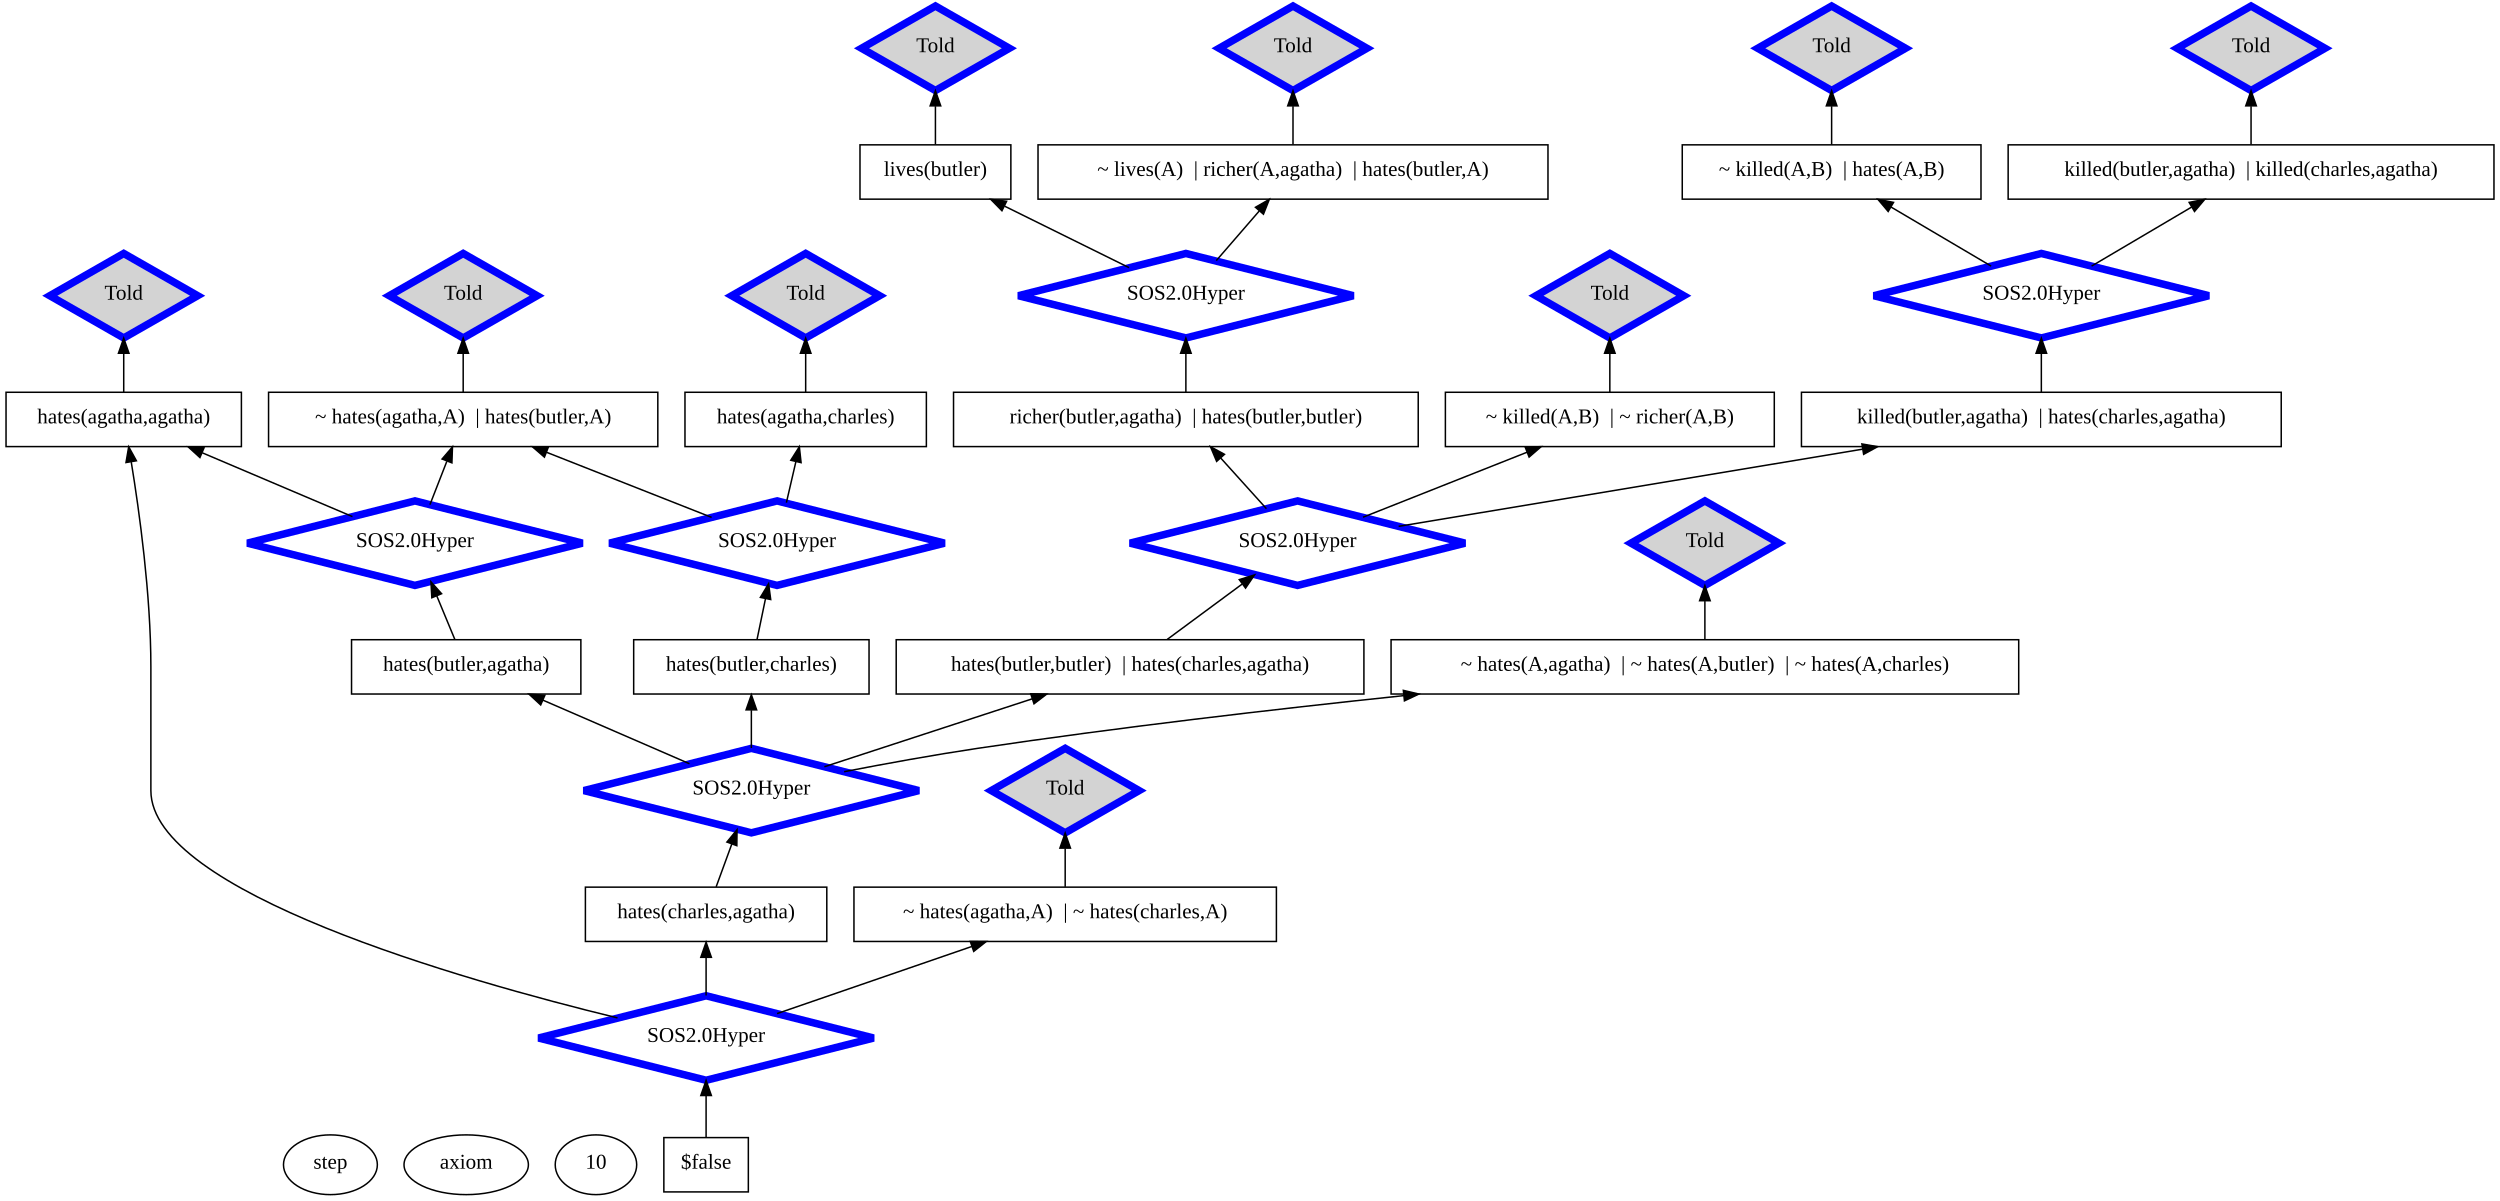
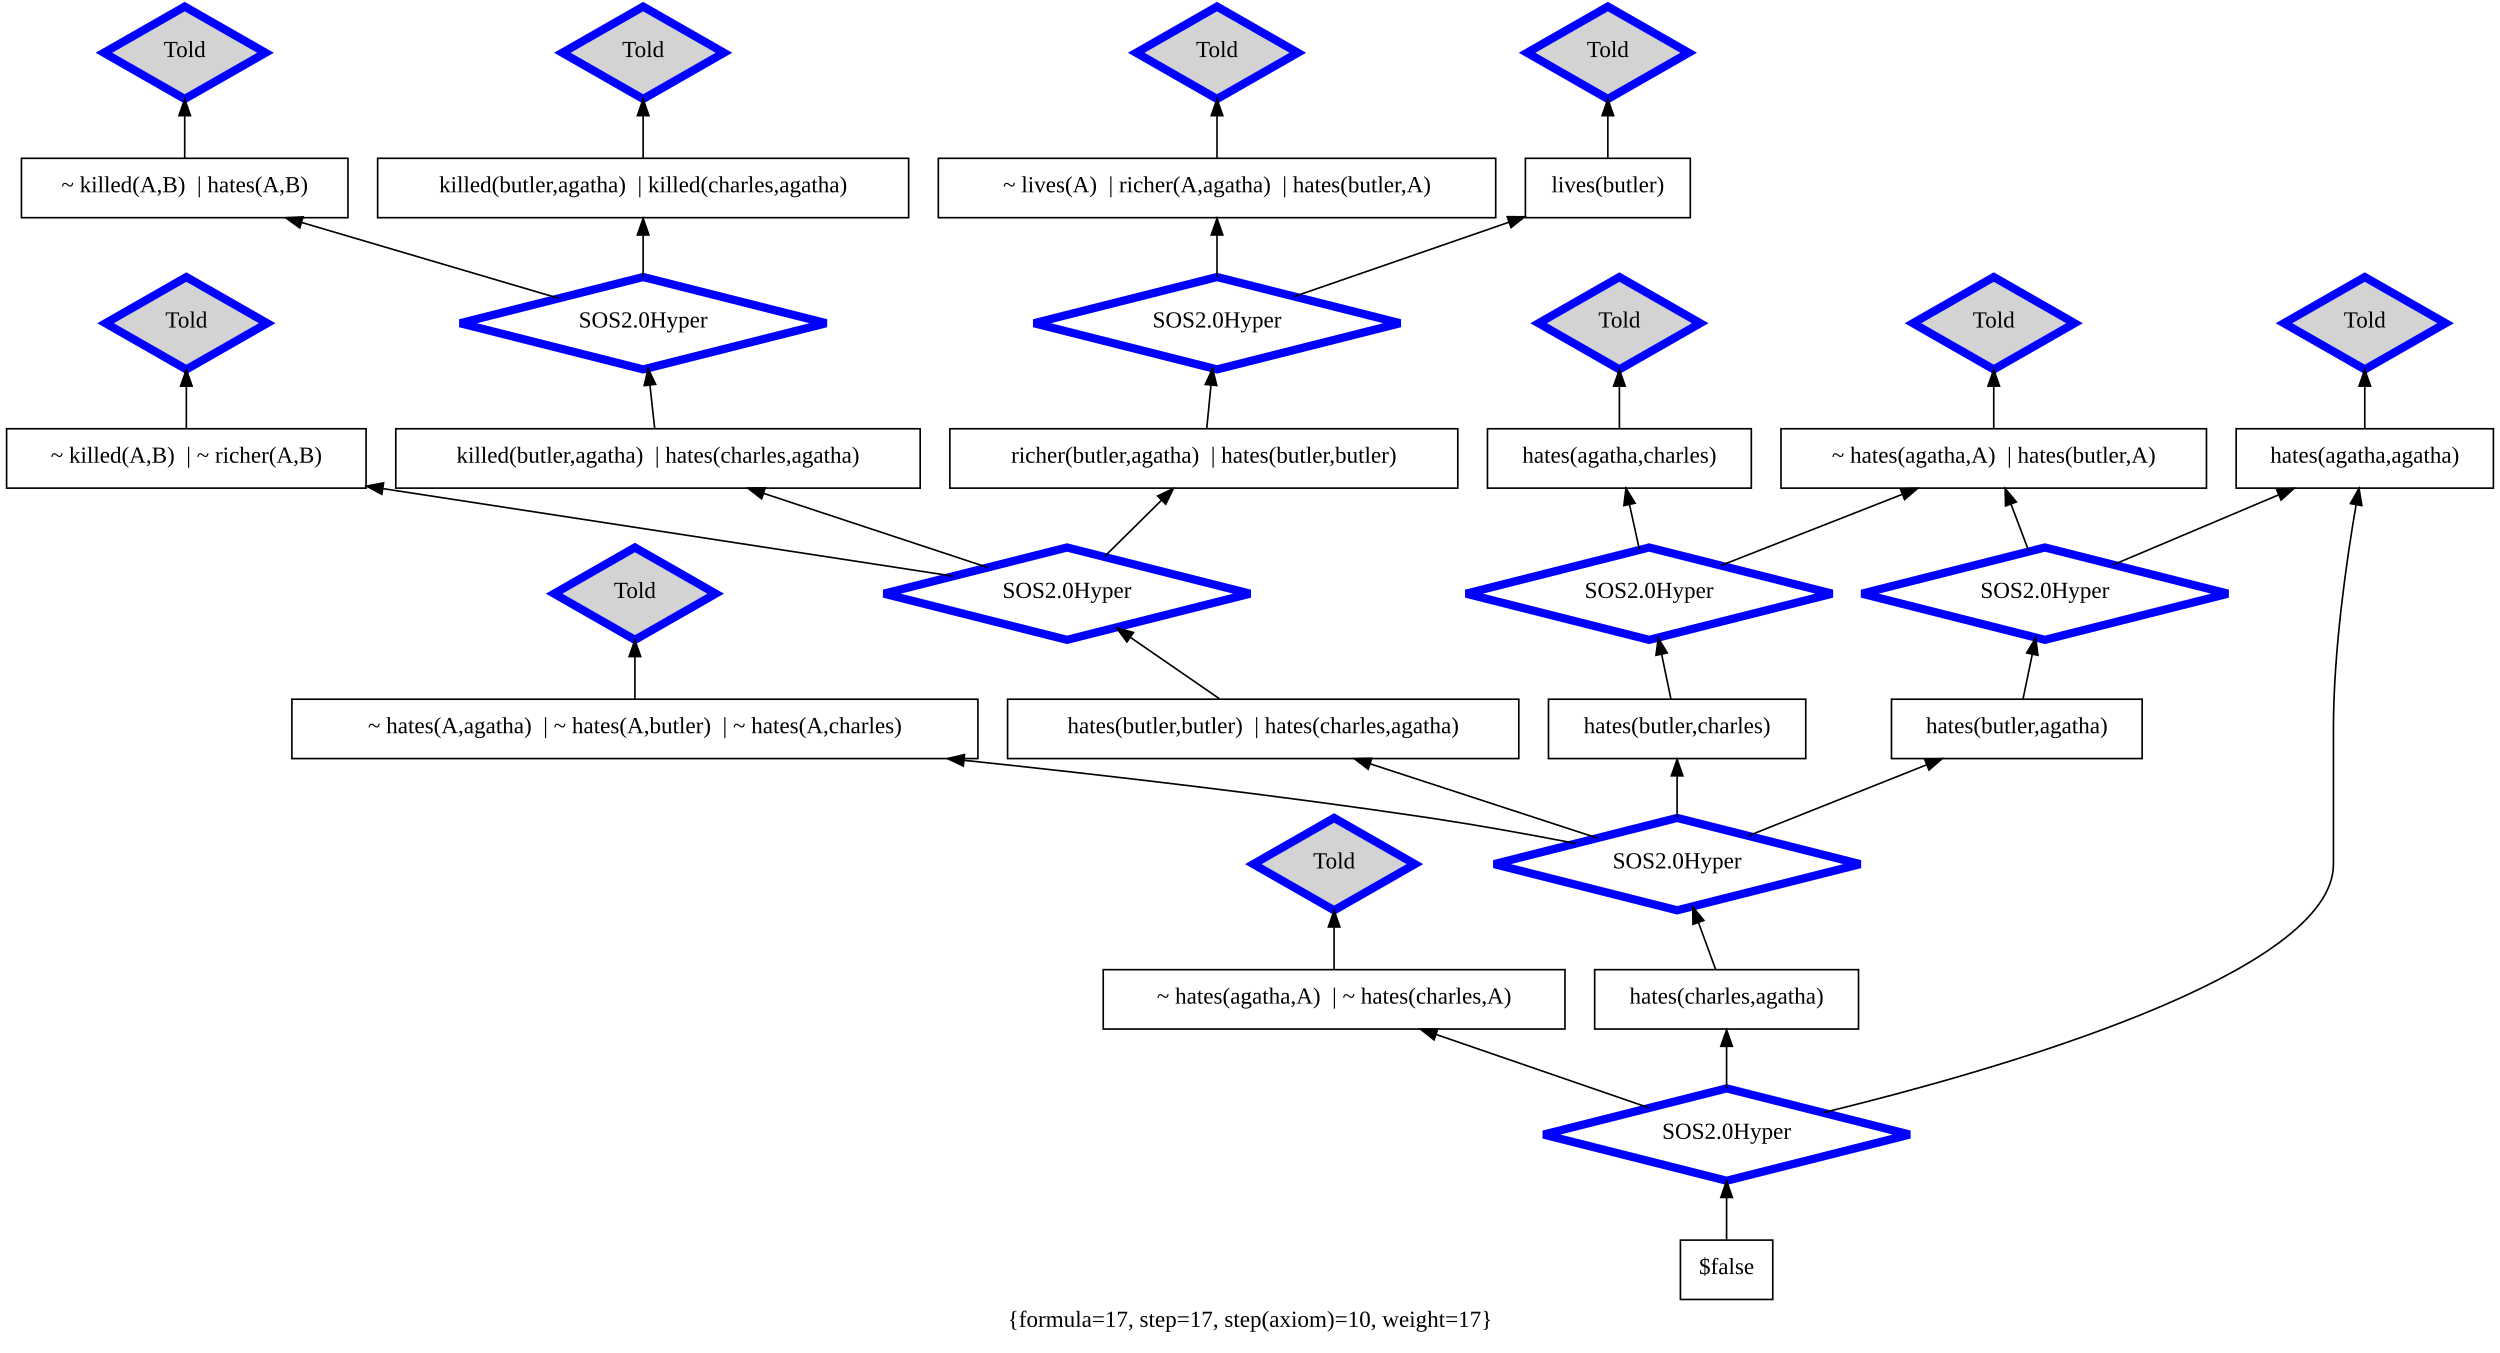
- <svg xmlns="http://www.w3.org/2000/svg" xmlns:xlink="http://www.w3.org/1999/xlink" width="1657pt" height="796pt" viewBox="0.00 0.00 1657.00 796.00">
-   <g id="graph1" class="graph" transform="scale(1 1) rotate(0) translate(4 792)">
-     <polygon fill="white" stroke="white" points="-4,5 -4,-792 1654,-792 1654,5 -4,5" />
+ <svg xmlns="http://www.w3.org/2000/svg" xmlns:xlink="http://www.w3.org/1999/xlink" width="1516pt" height="820pt" viewBox="0.00 0.00 1516.00 820.00">
+   <g id="graph1" class="graph" transform="scale(1 1) rotate(0) translate(4 816)">
+     <polygon fill="white" stroke="white" points="-4,5 -4,-816 1513,-816 1513,5 -4,5" />
+     <text text-anchor="middle" x="754" y="-11.4" font-family="Times New Roman,serif" font-size="14.00">{formula=17, step=17, step(axiom)=10, weight=17}</text>
+     <g id="node1" class="node">
+       <polygon fill="white" stroke="black" points="207,-720 9,-720 9,-684 207,-684 207,-720" />
+       <text text-anchor="middle" x="108" y="-699.4" font-family="Times New Roman,serif" font-size="14.00">~ killed(A,B)  | hates(A,B)</text>
+     </g>
+     <g id="node60" class="node">
+       <a xlink:href="http://browser.inference-web.org/iwbrowser/BrowseNodeSet?url=http%3A%2F%2Finference-web.org%2Fproofs%2Ftptp%2FSolutions%2FPUZ%2FPUZ001-1%2FSOS---2.0%2Fanswer.owl%23ns_4" xlink:title="Told">
+         <polygon fill="lightgrey" stroke="blue" stroke-width="5" points="108,-812 59,-784 108,-756 157,-784 108,-812" />
+         <text text-anchor="middle" x="108" y="-781.4" font-family="Times New Roman,serif" font-size="14.00">Told</text>
+       </a>
+     </g>
+     <g id="edge60" class="edge">
+       <path fill="none" stroke="black" d="M108,-720.198C108,-727.727 108,-736.76 108,-745.628" />
+       <polygon fill="black" stroke="black" points="104.5,-745.863 108,-755.863 111.5,-745.863 104.5,-745.863" />
+     </g>
    <g id="node2" class="node">
-       <ellipse fill="none" stroke="black" cx="215" cy="-20" rx="31.113" ry="19.799" />
-       <text text-anchor="middle" x="215" y="-17.4" font-family="Times New Roman,serif" font-size="14.00">step</text>
+       <polygon fill="white" stroke="black" points="1334,-556 1076,-556 1076,-520 1334,-520 1334,-556" />
+       <text text-anchor="middle" x="1205" y="-535.4" font-family="Times New Roman,serif" font-size="14.00">~ hates(agatha,A)  | hates(butler,A)</text>
+     </g>
+     <g id="node64" class="node">
+       <a xlink:href="http://browser.inference-web.org/iwbrowser/BrowseNodeSet?url=http%3A%2F%2Finference-web.org%2Fproofs%2Ftptp%2FSolutions%2FPUZ%2FPUZ001-1%2FSOS---2.0%2Fanswer.owl%23ns_5" xlink:title="Told">
+         <polygon fill="lightgrey" stroke="blue" stroke-width="5" points="1205,-648 1156,-620 1205,-592 1254,-620 1205,-648" />
+         <text text-anchor="middle" x="1205" y="-617.4" font-family="Times New Roman,serif" font-size="14.00">Told</text>
+       </a>
+     </g>
+     <g id="edge64" class="edge">
+       <path fill="none" stroke="black" d="M1205,-556.198C1205,-563.727 1205,-572.76 1205,-581.628" />
+       <polygon fill="black" stroke="black" points="1201.5,-581.863 1205,-591.863 1208.5,-581.863 1201.5,-581.863" />
    </g>
    <g id="node3" class="node">
-       <ellipse fill="none" stroke="black" cx="305" cy="-20" rx="41.217" ry="19.799" />
-       <text text-anchor="middle" x="305" y="-17.4" font-family="Times New Roman,serif" font-size="14.00">axiom</text>
+       <polygon fill="white" stroke="black" points="1091,-392 935,-392 935,-356 1091,-356 1091,-392" />
+       <text text-anchor="middle" x="1013" y="-371.4" font-family="Times New Roman,serif" font-size="14.00">hates(butler,charles)</text>
+     </g>
+     <g id="node48" class="node">
+       <a xlink:href="http://browser.inference-web.org/iwbrowser/BrowseNodeSet?url=http%3A%2F%2Finference-web.org%2Fproofs%2Ftptp%2FSolutions%2FPUZ%2FPUZ001-1%2FSOS---2.0%2Fanswer.owl%23ns_17" xlink:title="SOS2.0Hyper">
+         <polygon fill="white" stroke="blue" stroke-width="5" points="996,-484 885,-456 996,-428 1107,-456 996,-484" />
+         <text text-anchor="middle" x="996" y="-453.4" font-family="Times New Roman,serif" font-size="14.00">SOS2.0Hyper</text>
+       </a>
+     </g>
+     <g id="edge44" class="edge">
+       <path fill="none" stroke="black" d="M1009.23,-392.198C1007.57,-400.168 1005.57,-409.823 1003.63,-419.184" />
+       <polygon fill="black" stroke="black" points="1000.17,-418.63 1001.57,-429.132 1007.03,-420.051 1000.17,-418.63" />
    </g>
    <g id="node4" class="node">
-       <ellipse fill="none" stroke="black" cx="391" cy="-20" rx="27" ry="19.799" />
-       <text text-anchor="middle" x="391" y="-17.4" font-family="Times New Roman,serif" font-size="14.00">10</text>
+       <polygon fill="white" stroke="black" points="589,-392 173,-392 173,-356 589,-356 589,-392" />
+       <text text-anchor="middle" x="381" y="-371.4" font-family="Times New Roman,serif" font-size="14.00">~ hates(A,agatha)  | ~ hates(A,butler)  | ~ hates(A,charles)</text>
+     </g>
+     <g id="node58" class="node">
+       <a xlink:href="http://browser.inference-web.org/iwbrowser/BrowseNodeSet?url=http%3A%2F%2Finference-web.org%2Fproofs%2Ftptp%2FSolutions%2FPUZ%2FPUZ001-1%2FSOS---2.0%2Fanswer.owl%23ns_3" xlink:title="Told">
+         <polygon fill="lightgrey" stroke="blue" stroke-width="5" points="381,-484 332,-456 381,-428 430,-456 381,-484" />
+         <text text-anchor="middle" x="381" y="-453.4" font-family="Times New Roman,serif" font-size="14.00">Told</text>
+       </a>
+     </g>
+     <g id="edge58" class="edge">
+       <path fill="none" stroke="black" d="M381,-392.198C381,-399.727 381,-408.76 381,-417.628" />
+       <polygon fill="black" stroke="black" points="377.5,-417.863 381,-427.863 384.5,-417.863 377.5,-417.863" />
    </g>
    <g id="node5" class="node">
-       <polygon fill="white" stroke="black" points="936,-532 628,-532 628,-496 936,-496 936,-532" />
-       <text text-anchor="middle" x="782" y="-511.4" font-family="Times New Roman,serif" font-size="14.00">richer(butler,agatha)  | hates(butler,butler)</text>
-     </g>
-     <g id="node41" class="node">
+       <polygon fill="white" stroke="black" points="880,-556 572,-556 572,-520 880,-520 880,-556" />
+       <text text-anchor="middle" x="726" y="-535.4" font-family="Times New Roman,serif" font-size="14.00">richer(butler,agatha)  | hates(butler,butler)</text>
+     </g>
+     <g id="node66" class="node">
      <a xlink:href="http://browser.inference-web.org/iwbrowser/BrowseNodeSet?url=http%3A%2F%2Finference-web.org%2Fproofs%2Ftptp%2FSolutions%2FPUZ%2FPUZ001-1%2FSOS---2.0%2Fanswer.owl%23ns_14" xlink:title="SOS2.0Hyper">
-         <polygon fill="white" stroke="blue" stroke-width="5" points="782,-624 671,-596 782,-568 893,-596 782,-624" />
-         <text text-anchor="middle" x="782" y="-593.4" font-family="Times New Roman,serif" font-size="14.00">SOS2.0Hyper</text>
-       </a>
-     </g>
-     <g id="edge31" class="edge">
-       <path fill="none" stroke="black" d="M782,-532.198C782,-539.727 782,-548.76 782,-557.628" />
-       <polygon fill="black" stroke="black" points="778.5,-557.863 782,-567.863 785.5,-557.863 778.5,-557.863" />
+         <polygon fill="white" stroke="blue" stroke-width="5" points="734,-648 623,-620 734,-592 845,-620 734,-648" />
+         <text text-anchor="middle" x="734" y="-617.4" font-family="Times New Roman,serif" font-size="14.00">SOS2.0Hyper</text>
+       </a>
+     </g>
+     <g id="edge66" class="edge">
+       <path fill="none" stroke="black" d="M727.775,-556.198C728.531,-563.946 729.443,-573.287 730.332,-582.401" />
+       <polygon fill="black" stroke="black" points="726.862,-582.886 731.317,-592.499 733.829,-582.207 726.862,-582.886" />
    </g>
    <g id="node6" class="node">
-       <polygon fill="white" stroke="black" points="1309,-696 1111,-696 1111,-660 1309,-660 1309,-696" />
-       <text text-anchor="middle" x="1210" y="-675.4" font-family="Times New Roman,serif" font-size="14.00">~ killed(A,B)  | hates(A,B)</text>
-     </g>
-     <g id="node59" class="node">
-       <a xlink:href="http://browser.inference-web.org/iwbrowser/BrowseNodeSet?url=http%3A%2F%2Finference-web.org%2Fproofs%2Ftptp%2FSolutions%2FPUZ%2FPUZ001-1%2FSOS---2.0%2Fanswer.owl%23ns_4" xlink:title="Told">
-         <polygon fill="lightgrey" stroke="blue" stroke-width="5" points="1210,-788 1161,-760 1210,-732 1259,-760 1210,-788" />
-         <text text-anchor="middle" x="1210" y="-757.4" font-family="Times New Roman,serif" font-size="14.00">Told</text>
-       </a>
-     </g>
-     <g id="edge55" class="edge">
-       <path fill="none" stroke="black" d="M1210,-696.198C1210,-703.727 1210,-712.76 1210,-721.628" />
-       <polygon fill="black" stroke="black" points="1206.5,-721.863 1210,-731.863 1213.5,-721.863 1206.5,-721.863" />
+       <polygon fill="white" stroke="black" points="945,-228 665,-228 665,-192 945,-192 945,-228" />
+       <text text-anchor="middle" x="805" y="-207.4" font-family="Times New Roman,serif" font-size="14.00">~ hates(agatha,A)  | ~ hates(charles,A)</text>
+     </g>
+     <g id="node44" class="node">
+       <a xlink:href="http://browser.inference-web.org/iwbrowser/BrowseNodeSet?url=http%3A%2F%2Finference-web.org%2Fproofs%2Ftptp%2FSolutions%2FPUZ%2FPUZ001-1%2FSOS---2.0%2Fanswer.owl%23ns_2" xlink:title="Told">
+         <polygon fill="lightgrey" stroke="blue" stroke-width="5" points="805,-320 756,-292 805,-264 854,-292 805,-320" />
+         <text text-anchor="middle" x="805" y="-289.4" font-family="Times New Roman,serif" font-size="14.00">Told</text>
+       </a>
+     </g>
+     <g id="edge40" class="edge">
+       <path fill="none" stroke="black" d="M805,-228.198C805,-235.727 805,-244.76 805,-253.628" />
+       <polygon fill="black" stroke="black" points="801.5,-253.863 805,-263.863 808.5,-253.863 801.5,-253.863" />
    </g>
    <g id="node7" class="node">
-       <polygon fill="white" stroke="black" points="1172,-532 954,-532 954,-496 1172,-496 1172,-532" />
-       <text text-anchor="middle" x="1063" y="-511.4" font-family="Times New Roman,serif" font-size="14.00">~ killed(A,B)  | ~ richer(A,B)</text>
-     </g>
-     <g id="node49" class="node">
+       <polygon fill="white" stroke="black" points="218,-556 2.84217e-014,-556 0,-520 218,-520 218,-556" />
+       <text text-anchor="middle" x="109" y="-535.4" font-family="Times New Roman,serif" font-size="14.00">~ killed(A,B)  | ~ richer(A,B)</text>
+     </g>
+     <g id="node18" class="node">
      <a xlink:href="http://browser.inference-web.org/iwbrowser/BrowseNodeSet?url=http%3A%2F%2Finference-web.org%2Fproofs%2Ftptp%2FSolutions%2FPUZ%2FPUZ001-1%2FSOS---2.0%2Fanswer.owl%23ns_1" xlink:title="Told">
-         <polygon fill="lightgrey" stroke="blue" stroke-width="5" points="1063,-624 1014,-596 1063,-568 1112,-596 1063,-624" />
-         <text text-anchor="middle" x="1063" y="-593.4" font-family="Times New Roman,serif" font-size="14.00">Told</text>
-       </a>
-     </g>
-     <g id="edge41" class="edge">
-       <path fill="none" stroke="black" d="M1063,-532.198C1063,-539.727 1063,-548.76 1063,-557.628" />
-       <polygon fill="black" stroke="black" points="1059.5,-557.863 1063,-567.863 1066.5,-557.863 1059.5,-557.863" />
+         <polygon fill="lightgrey" stroke="blue" stroke-width="5" points="109,-648 60,-620 109,-592 158,-620 109,-648" />
+         <text text-anchor="middle" x="109" y="-617.4" font-family="Times New Roman,serif" font-size="14.00">Told</text>
+       </a>
+     </g>
+     <g id="edge2" class="edge">
+       <path fill="none" stroke="black" d="M109,-556.198C109,-563.727 109,-572.76 109,-581.628" />
+       <polygon fill="black" stroke="black" points="105.5,-581.863 109,-591.863 112.5,-581.863 105.5,-581.863" />
    </g>
    <g id="node8" class="node">
-       <polygon fill="white" stroke="black" points="1334,-368 918,-368 918,-332 1334,-332 1334,-368" />
-       <text text-anchor="middle" x="1126" y="-347.4" font-family="Times New Roman,serif" font-size="14.00">~ hates(A,agatha)  | ~ hates(A,butler)  | ~ hates(A,charles)</text>
-     </g>
-     <g id="node22" class="node">
-       <a xlink:href="http://browser.inference-web.org/iwbrowser/BrowseNodeSet?url=http%3A%2F%2Finference-web.org%2Fproofs%2Ftptp%2FSolutions%2FPUZ%2FPUZ001-1%2FSOS---2.0%2Fanswer.owl%23ns_3" xlink:title="Told">
-         <polygon fill="lightgrey" stroke="blue" stroke-width="5" points="1126,-460 1077,-432 1126,-404 1175,-432 1126,-460" />
-         <text text-anchor="middle" x="1126" y="-429.4" font-family="Times New Roman,serif" font-size="14.00">Told</text>
-       </a>
-     </g>
-     <g id="edge3" class="edge">
-       <path fill="none" stroke="black" d="M1126,-368.198C1126,-375.727 1126,-384.76 1126,-393.628" />
-       <polygon fill="black" stroke="black" points="1122.5,-393.863 1126,-403.863 1129.5,-393.863 1122.5,-393.863" />
+       <polygon fill="white" stroke="black" points="1123,-228 963,-228 963,-192 1123,-192 1123,-228" />
+       <text text-anchor="middle" x="1043" y="-207.4" font-family="Times New Roman,serif" font-size="14.00">hates(charles,agatha)</text>
+     </g>
+     <g id="node20" class="node">
+       <a xlink:href="http://browser.inference-web.org/iwbrowser/BrowseNodeSet?url=http%3A%2F%2Finference-web.org%2Fproofs%2Ftptp%2FSolutions%2FPUZ%2FPUZ001-1%2FSOS---2.0%2Fanswer.owl%23ns_21" xlink:title="SOS2.0Hyper">
+         <polygon fill="white" stroke="blue" stroke-width="5" points="1013,-320 902,-292 1013,-264 1124,-292 1013,-320" />
+         <text text-anchor="middle" x="1013" y="-289.4" font-family="Times New Roman,serif" font-size="14.00">SOS2.0Hyper</text>
+       </a>
+     </g>
+     <g id="edge4" class="edge">
+       <path fill="none" stroke="black" d="M1036.34,-228.198C1033.29,-236.55 1029.55,-246.752 1025.98,-256.527" />
+       <polygon fill="black" stroke="black" points="1022.63,-255.482 1022.48,-266.076 1029.21,-257.887 1022.63,-255.482" />
    </g>
    <g id="node9" class="node">
-       <polygon fill="white" stroke="black" points="1649,-696 1327,-696 1327,-660 1649,-660 1649,-696" />
-       <text text-anchor="middle" x="1488" y="-675.4" font-family="Times New Roman,serif" font-size="14.00">killed(butler,agatha)  | killed(charles,agatha)</text>
-     </g>
-     <g id="node65" class="node">
+       <polygon fill="white" stroke="black" points="917,-392 607,-392 607,-356 917,-356 917,-392" />
+       <text text-anchor="middle" x="762" y="-371.4" font-family="Times New Roman,serif" font-size="14.00">hates(butler,butler)  | hates(charles,agatha)</text>
+     </g>
+     <g id="node39" class="node">
+       <a xlink:href="http://browser.inference-web.org/iwbrowser/BrowseNodeSet?url=http%3A%2F%2Finference-web.org%2Fproofs%2Ftptp%2FSolutions%2FPUZ%2FPUZ001-1%2FSOS---2.0%2Fanswer.owl%23ns_19" xlink:title="SOS2.0Hyper">
+         <polygon fill="white" stroke="blue" stroke-width="5" points="643,-484 532,-456 643,-428 754,-456 643,-484" />
+         <text text-anchor="middle" x="643" y="-453.4" font-family="Times New Roman,serif" font-size="14.00">SOS2.0Hyper</text>
+       </a>
+     </g>
+     <g id="edge32" class="edge">
+       <path fill="none" stroke="black" d="M735.59,-392.198C719.702,-403.146 699.199,-417.275 681.526,-429.453" />
+       <polygon fill="black" stroke="black" points="679.359,-426.695 673.11,-435.252 683.331,-432.46 679.359,-426.695" />
+     </g>
+     <g id="node10" class="node">
+       <polygon fill="white" stroke="black" points="903,-720 565,-720 565,-684 903,-684 903,-720" />
+       <text text-anchor="middle" x="734" y="-699.4" font-family="Times New Roman,serif" font-size="14.00">~ lives(A)  | richer(A,agatha)  | hates(butler,A)</text>
+     </g>
+     <g id="node35" class="node">
+       <a xlink:href="http://browser.inference-web.org/iwbrowser/BrowseNodeSet?url=http%3A%2F%2Finference-web.org%2Fproofs%2Ftptp%2FSolutions%2FPUZ%2FPUZ001-1%2FSOS---2.0%2Fanswer.owl%23ns_6" xlink:title="Told">
+         <polygon fill="lightgrey" stroke="blue" stroke-width="5" points="734,-812 685,-784 734,-756 783,-784 734,-812" />
+         <text text-anchor="middle" x="734" y="-781.4" font-family="Times New Roman,serif" font-size="14.00">Told</text>
+       </a>
+     </g>
+     <g id="edge28" class="edge">
+       <path fill="none" stroke="black" d="M734,-720.198C734,-727.727 734,-736.76 734,-745.628" />
+       <polygon fill="black" stroke="black" points="730.5,-745.863 734,-755.863 737.5,-745.863 730.5,-745.863" />
+     </g>
+     <g id="node11" class="node">
+       <polygon fill="white" stroke="black" points="1071,-64 1015,-64 1015,-28 1071,-28 1071,-64" />
+       <text text-anchor="middle" x="1043" y="-43.4" font-family="Times New Roman,serif" font-size="14.00">$false</text>
+     </g>
+     <g id="node30" class="node">
+       <a xlink:href="http://browser.inference-web.org/iwbrowser/BrowseNodeSet?url=http%3A%2F%2Finference-web.org%2Fproofs%2Ftptp%2FSolutions%2FPUZ%2FPUZ001-1%2FSOS---2.0%2Fanswer.owl%23answer" xlink:title="SOS2.0Hyper">
+         <polygon fill="white" stroke="blue" stroke-width="5" points="1043,-156 932,-128 1043,-100 1154,-128 1043,-156" />
+         <text text-anchor="middle" x="1043" y="-125.4" font-family="Times New Roman,serif" font-size="14.00">SOS2.0Hyper</text>
+       </a>
+     </g>
+     <g id="edge20" class="edge">
+       <path fill="none" stroke="black" d="M1043,-64.198C1043,-71.727 1043,-80.76 1043,-89.628" />
+       <polygon fill="black" stroke="black" points="1039.5,-89.863 1043,-99.863 1046.5,-89.863 1039.5,-89.863" />
+     </g>
+     <g id="node12" class="node">
+       <polygon fill="white" stroke="black" points="1508,-556 1352,-556 1352,-520 1508,-520 1508,-556" />
+       <text text-anchor="middle" x="1430" y="-535.4" font-family="Times New Roman,serif" font-size="14.00">hates(agatha,agatha)</text>
+     </g>
+     <g id="node52" class="node">
+       <a xlink:href="http://browser.inference-web.org/iwbrowser/BrowseNodeSet?url=http%3A%2F%2Finference-web.org%2Fproofs%2Ftptp%2FSolutions%2FPUZ%2FPUZ001-1%2FSOS---2.0%2Fanswer.owl%23ns_10" xlink:title="Told">
+         <polygon fill="lightgrey" stroke="blue" stroke-width="5" points="1430,-648 1381,-620 1430,-592 1479,-620 1430,-648" />
+         <text text-anchor="middle" x="1430" y="-617.4" font-family="Times New Roman,serif" font-size="14.00">Told</text>
+       </a>
+     </g>
+     <g id="edge50" class="edge">
+       <path fill="none" stroke="black" d="M1430,-556.198C1430,-563.727 1430,-572.76 1430,-581.628" />
+       <polygon fill="black" stroke="black" points="1426.5,-581.863 1430,-591.863 1433.5,-581.863 1426.5,-581.863" />
+     </g>
+     <g id="node13" class="node">
+       <polygon fill="white" stroke="black" points="554,-556 236,-556 236,-520 554,-520 554,-556" />
+       <text text-anchor="middle" x="395" y="-535.4" font-family="Times New Roman,serif" font-size="14.00">killed(butler,agatha)  | hates(charles,agatha)</text>
+     </g>
+     <g id="node54" class="node">
+       <a xlink:href="http://browser.inference-web.org/iwbrowser/BrowseNodeSet?url=http%3A%2F%2Finference-web.org%2Fproofs%2Ftptp%2FSolutions%2FPUZ%2FPUZ001-1%2FSOS---2.0%2Fanswer.owl%23ns_18" xlink:title="SOS2.0Hyper">
+         <polygon fill="white" stroke="blue" stroke-width="5" points="386,-648 275,-620 386,-592 497,-620 386,-648" />
+         <text text-anchor="middle" x="386" y="-617.4" font-family="Times New Roman,serif" font-size="14.00">SOS2.0Hyper</text>
+       </a>
+     </g>
+     <g id="edge52" class="edge">
+       <path fill="none" stroke="black" d="M393.003,-556.198C392.152,-563.946 391.127,-573.287 390.127,-582.401" />
+       <polygon fill="black" stroke="black" points="386.63,-582.177 389.018,-592.499 393.589,-582.941 386.63,-582.177" />
+     </g>
+     <g id="node14" class="node">
+       <polygon fill="white" stroke="black" points="1021,-720 921,-720 921,-684 1021,-684 1021,-720" />
+       <text text-anchor="middle" x="971" y="-699.4" font-family="Times New Roman,serif" font-size="14.00">lives(butler)</text>
+     </g>
+     <g id="node62" class="node">
+       <a xlink:href="http://browser.inference-web.org/iwbrowser/BrowseNodeSet?url=http%3A%2F%2Finference-web.org%2Fproofs%2Ftptp%2FSolutions%2FPUZ%2FPUZ001-1%2FSOS---2.0%2Fanswer.owl%23ns_8" xlink:title="Told">
+         <polygon fill="lightgrey" stroke="blue" stroke-width="5" points="971,-812 922,-784 971,-756 1020,-784 971,-812" />
+         <text text-anchor="middle" x="971" y="-781.4" font-family="Times New Roman,serif" font-size="14.00">Told</text>
+       </a>
+     </g>
+     <g id="edge62" class="edge">
+       <path fill="none" stroke="black" d="M971,-720.198C971,-727.727 971,-736.76 971,-745.628" />
+       <polygon fill="black" stroke="black" points="967.5,-745.863 971,-755.863 974.5,-745.863 967.5,-745.863" />
+     </g>
+     <g id="node15" class="node">
+       <polygon fill="white" stroke="black" points="1058,-556 898,-556 898,-520 1058,-520 1058,-556" />
+       <text text-anchor="middle" x="978" y="-535.4" font-family="Times New Roman,serif" font-size="14.00">hates(agatha,charles)</text>
+     </g>
+     <g id="node46" class="node">
+       <a xlink:href="http://browser.inference-web.org/iwbrowser/BrowseNodeSet?url=http%3A%2F%2Finference-web.org%2Fproofs%2Ftptp%2FSolutions%2FPUZ%2FPUZ001-1%2FSOS---2.0%2Fanswer.owl%23ns_11" xlink:title="Told">
+         <polygon fill="lightgrey" stroke="blue" stroke-width="5" points="978,-648 929,-620 978,-592 1027,-620 978,-648" />
+         <text text-anchor="middle" x="978" y="-617.4" font-family="Times New Roman,serif" font-size="14.00">Told</text>
+       </a>
+     </g>
+     <g id="edge42" class="edge">
+       <path fill="none" stroke="black" d="M978,-556.198C978,-563.727 978,-572.76 978,-581.628" />
+       <polygon fill="black" stroke="black" points="974.5,-581.863 978,-591.863 981.5,-581.863 974.5,-581.863" />
+     </g>
+     <g id="node16" class="node">
+       <polygon fill="white" stroke="black" points="1295,-392 1143,-392 1143,-356 1295,-356 1295,-392" />
+       <text text-anchor="middle" x="1219" y="-371.4" font-family="Times New Roman,serif" font-size="14.00">hates(butler,agatha)</text>
+     </g>
+     <g id="node26" class="node">
+       <a xlink:href="http://browser.inference-web.org/iwbrowser/BrowseNodeSet?url=http%3A%2F%2Finference-web.org%2Fproofs%2Ftptp%2FSolutions%2FPUZ%2FPUZ001-1%2FSOS---2.0%2Fanswer.owl%23ns_15" xlink:title="SOS2.0Hyper">
+         <polygon fill="white" stroke="blue" stroke-width="5" points="1236,-484 1125,-456 1236,-428 1347,-456 1236,-484" />
+         <text text-anchor="middle" x="1236" y="-453.4" font-family="Times New Roman,serif" font-size="14.00">SOS2.0Hyper</text>
+       </a>
+     </g>
+     <g id="edge14" class="edge">
+       <path fill="none" stroke="black" d="M1222.77,-392.198C1224.43,-400.168 1226.43,-409.823 1228.37,-419.184" />
+       <polygon fill="black" stroke="black" points="1224.97,-420.051 1230.43,-429.132 1231.83,-418.63 1224.97,-420.051" />
+     </g>
+     <g id="node17" class="node">
+       <polygon fill="white" stroke="black" points="547,-720 225,-720 225,-684 547,-684 547,-720" />
+       <text text-anchor="middle" x="386" y="-699.4" font-family="Times New Roman,serif" font-size="14.00">killed(butler,agatha)  | killed(charles,agatha)</text>
+     </g>
+     <g id="node37" class="node">
      <a xlink:href="http://browser.inference-web.org/iwbrowser/BrowseNodeSet?url=http%3A%2F%2Finference-web.org%2Fproofs%2Ftptp%2FSolutions%2FPUZ%2FPUZ001-1%2FSOS---2.0%2Fanswer.owl%23ns_12" xlink:title="Told">
-         <polygon fill="lightgrey" stroke="blue" stroke-width="5" points="1488,-788 1439,-760 1488,-732 1537,-760 1488,-788" />
-         <text text-anchor="middle" x="1488" y="-757.4" font-family="Times New Roman,serif" font-size="14.00">Told</text>
-       </a>
-     </g>
-     <g id="edge61" class="edge">
-       <path fill="none" stroke="black" d="M1488,-696.198C1488,-703.727 1488,-712.76 1488,-721.628" />
-       <polygon fill="black" stroke="black" points="1484.5,-721.863 1488,-731.863 1491.5,-721.863 1484.5,-721.863" />
-     </g>
-     <g id="node10" class="node">
-       <polygon fill="white" stroke="black" points="156,-532 4.26326e-014,-532 0,-496 156,-496 156,-532" />
-       <text text-anchor="middle" x="78" y="-511.4" font-family="Times New Roman,serif" font-size="14.00">hates(agatha,agatha)</text>
-     </g>
-     <g id="node61" class="node">
-       <a xlink:href="http://browser.inference-web.org/iwbrowser/BrowseNodeSet?url=http%3A%2F%2Finference-web.org%2Fproofs%2Ftptp%2FSolutions%2FPUZ%2FPUZ001-1%2FSOS---2.0%2Fanswer.owl%23ns_10" xlink:title="Told">
-         <polygon fill="lightgrey" stroke="blue" stroke-width="5" points="78,-624 29,-596 78,-568 127,-596 78,-624" />
-         <text text-anchor="middle" x="78" y="-593.4" font-family="Times New Roman,serif" font-size="14.00">Told</text>
-       </a>
-     </g>
-     <g id="edge57" class="edge">
-       <path fill="none" stroke="black" d="M78,-532.198C78,-539.727 78,-548.76 78,-557.628" />
-       <polygon fill="black" stroke="black" points="74.5,-557.863 78,-567.863 81.5,-557.863 74.5,-557.863" />
-     </g>
-     <g id="node11" class="node">
-       <polygon fill="white" stroke="black" points="544,-204 384,-204 384,-168 544,-168 544,-204" />
-       <text text-anchor="middle" x="464" y="-183.4" font-family="Times New Roman,serif" font-size="14.00">hates(charles,agatha)</text>
-     </g>
-     <g id="node29" class="node">
-       <a xlink:href="http://browser.inference-web.org/iwbrowser/BrowseNodeSet?url=http%3A%2F%2Finference-web.org%2Fproofs%2Ftptp%2FSolutions%2FPUZ%2FPUZ001-1%2FSOS---2.0%2Fanswer.owl%23ns_21" xlink:title="SOS2.0Hyper">
-         <polygon fill="white" stroke="blue" stroke-width="5" points="494,-296 383,-268 494,-240 605,-268 494,-296" />
-         <text text-anchor="middle" x="494" y="-265.4" font-family="Times New Roman,serif" font-size="14.00">SOS2.0Hyper</text>
-       </a>
-     </g>
-     <g id="edge13" class="edge">
-       <path fill="none" stroke="black" d="M470.658,-204.198C473.713,-212.55 477.446,-222.752 481.022,-232.527" />
-       <polygon fill="black" stroke="black" points="477.793,-233.887 484.516,-242.076 484.367,-231.482 477.793,-233.887" />
-     </g>
-     <g id="node12" class="node">
-       <polygon fill="white" stroke="black" points="842,-204 562,-204 562,-168 842,-168 842,-204" />
-       <text text-anchor="middle" x="702" y="-183.4" font-family="Times New Roman,serif" font-size="14.00">~ hates(agatha,A)  | ~ hates(charles,A)</text>
-     </g>
-     <g id="node35" class="node">
-       <a xlink:href="http://browser.inference-web.org/iwbrowser/BrowseNodeSet?url=http%3A%2F%2Finference-web.org%2Fproofs%2Ftptp%2FSolutions%2FPUZ%2FPUZ001-1%2FSOS---2.0%2Fanswer.owl%23ns_2" xlink:title="Told">
-         <polygon fill="lightgrey" stroke="blue" stroke-width="5" points="702,-296 653,-268 702,-240 751,-268 702,-296" />
-         <text text-anchor="middle" x="702" y="-265.4" font-family="Times New Roman,serif" font-size="14.00">Told</text>
-       </a>
-     </g>
-     <g id="edge23" class="edge">
-       <path fill="none" stroke="black" d="M702,-204.198C702,-211.727 702,-220.76 702,-229.628" />
-       <polygon fill="black" stroke="black" points="698.5,-229.863 702,-239.863 705.5,-229.863 698.5,-229.863" />
-     </g>
-     <g id="node13" class="node">
-       <polygon fill="white" stroke="black" points="666,-696 566,-696 566,-660 666,-660 666,-696" />
-       <text text-anchor="middle" x="616" y="-675.4" font-family="Times New Roman,serif" font-size="14.00">lives(butler)</text>
-     </g>
-     <g id="node63" class="node">
-       <a xlink:href="http://browser.inference-web.org/iwbrowser/BrowseNodeSet?url=http%3A%2F%2Finference-web.org%2Fproofs%2Ftptp%2FSolutions%2FPUZ%2FPUZ001-1%2FSOS---2.0%2Fanswer.owl%23ns_8" xlink:title="Told">
-         <polygon fill="lightgrey" stroke="blue" stroke-width="5" points="616,-788 567,-760 616,-732 665,-760 616,-788" />
-         <text text-anchor="middle" x="616" y="-757.4" font-family="Times New Roman,serif" font-size="14.00">Told</text>
-       </a>
-     </g>
-     <g id="edge59" class="edge">
-       <path fill="none" stroke="black" d="M616,-696.198C616,-703.727 616,-712.76 616,-721.628" />
-       <polygon fill="black" stroke="black" points="612.5,-721.863 616,-731.863 619.5,-721.863 612.5,-721.863" />
-     </g>
-     <g id="node14" class="node">
-       <polygon fill="white" stroke="black" points="1508,-532 1190,-532 1190,-496 1508,-496 1508,-532" />
-       <text text-anchor="middle" x="1349" y="-511.4" font-family="Times New Roman,serif" font-size="14.00">killed(butler,agatha)  | hates(charles,agatha)</text>
-     </g>
-     <g id="node55" class="node">
-       <a xlink:href="http://browser.inference-web.org/iwbrowser/BrowseNodeSet?url=http%3A%2F%2Finference-web.org%2Fproofs%2Ftptp%2FSolutions%2FPUZ%2FPUZ001-1%2FSOS---2.0%2Fanswer.owl%23ns_18" xlink:title="SOS2.0Hyper">
-         <polygon fill="white" stroke="blue" stroke-width="5" points="1349,-624 1238,-596 1349,-568 1460,-596 1349,-624" />
-         <text text-anchor="middle" x="1349" y="-593.4" font-family="Times New Roman,serif" font-size="14.00">SOS2.0Hyper</text>
-       </a>
-     </g>
-     <g id="edge49" class="edge">
-       <path fill="none" stroke="black" d="M1349,-532.198C1349,-539.727 1349,-548.76 1349,-557.628" />
-       <polygon fill="black" stroke="black" points="1345.5,-557.863 1349,-567.863 1352.5,-557.863 1345.5,-557.863" />
-     </g>
-     <g id="node15" class="node">
-       <polygon fill="white" stroke="black" points="572,-368 416,-368 416,-332 572,-332 572,-368" />
-       <text text-anchor="middle" x="494" y="-347.4" font-family="Times New Roman,serif" font-size="14.00">hates(butler,charles)</text>
-     </g>
-     <g id="node37" class="node">
-       <a xlink:href="http://browser.inference-web.org/iwbrowser/BrowseNodeSet?url=http%3A%2F%2Finference-web.org%2Fproofs%2Ftptp%2FSolutions%2FPUZ%2FPUZ001-1%2FSOS---2.0%2Fanswer.owl%23ns_17" xlink:title="SOS2.0Hyper">
-         <polygon fill="white" stroke="blue" stroke-width="5" points="511,-460 400,-432 511,-404 622,-432 511,-460" />
-         <text text-anchor="middle" x="511" y="-429.4" font-family="Times New Roman,serif" font-size="14.00">SOS2.0Hyper</text>
-       </a>
-     </g>
-     <g id="edge25" class="edge">
-       <path fill="none" stroke="black" d="M497.773,-368.198C499.425,-376.168 501.427,-385.823 503.367,-395.184" />
-       <polygon fill="black" stroke="black" points="499.973,-396.051 505.43,-405.132 506.827,-394.63 499.973,-396.051" />
-     </g>
-     <g id="node16" class="node">
-       <polygon fill="white" stroke="black" points="381,-368 229,-368 229,-332 381,-332 381,-368" />
-       <text text-anchor="middle" x="305" y="-347.4" font-family="Times New Roman,serif" font-size="14.00">hates(butler,agatha)</text>
-     </g>
-     <g id="node51" class="node">
-       <a xlink:href="http://browser.inference-web.org/iwbrowser/BrowseNodeSet?url=http%3A%2F%2Finference-web.org%2Fproofs%2Ftptp%2FSolutions%2FPUZ%2FPUZ001-1%2FSOS---2.0%2Fanswer.owl%23ns_15" xlink:title="SOS2.0Hyper">
-         <polygon fill="white" stroke="blue" stroke-width="5" points="271,-460 160,-432 271,-404 382,-432 271,-460" />
-         <text text-anchor="middle" x="271" y="-429.4" font-family="Times New Roman,serif" font-size="14.00">SOS2.0Hyper</text>
-       </a>
-     </g>
-     <g id="edge43" class="edge">
-       <path fill="none" stroke="black" d="M297.454,-368.198C293.926,-376.708 289.6,-387.14 285.478,-397.083" />
-       <polygon fill="black" stroke="black" points="282.217,-395.81 281.619,-406.388 288.683,-398.492 282.217,-395.81" />
-     </g>
-     <g id="node17" class="node">
-       <polygon fill="white" stroke="black" points="610,-532 450,-532 450,-496 610,-496 610,-532" />
-       <text text-anchor="middle" x="530" y="-511.4" font-family="Times New Roman,serif" font-size="14.00">hates(agatha,charles)</text>
-     </g>
-     <g id="node72" class="node">
-       <a xlink:href="http://browser.inference-web.org/iwbrowser/BrowseNodeSet?url=http%3A%2F%2Finference-web.org%2Fproofs%2Ftptp%2FSolutions%2FPUZ%2FPUZ001-1%2FSOS---2.0%2Fanswer.owl%23ns_11" xlink:title="Told">
-         <polygon fill="lightgrey" stroke="blue" stroke-width="5" points="530,-624 481,-596 530,-568 579,-596 530,-624" />
-         <text text-anchor="middle" x="530" y="-593.4" font-family="Times New Roman,serif" font-size="14.00">Told</text>
-       </a>
-     </g>
-     <g id="edge71" class="edge">
-       <path fill="none" stroke="black" d="M530,-532.198C530,-539.727 530,-548.76 530,-557.628" />
-       <polygon fill="black" stroke="black" points="526.5,-557.863 530,-567.863 533.5,-557.863 526.5,-557.863" />
-     </g>
-     <g id="node18" class="node">
-       <polygon fill="white" stroke="black" points="900,-368 590,-368 590,-332 900,-332 900,-368" />
-       <text text-anchor="middle" x="745" y="-347.4" font-family="Times New Roman,serif" font-size="14.00">hates(butler,butler)  | hates(charles,agatha)</text>
-     </g>
-     <g id="node24" class="node">
-       <a xlink:href="http://browser.inference-web.org/iwbrowser/BrowseNodeSet?url=http%3A%2F%2Finference-web.org%2Fproofs%2Ftptp%2FSolutions%2FPUZ%2FPUZ001-1%2FSOS---2.0%2Fanswer.owl%23ns_19" xlink:title="SOS2.0Hyper">
-         <polygon fill="white" stroke="blue" stroke-width="5" points="856,-460 745,-432 856,-404 967,-432 856,-460" />
-         <text text-anchor="middle" x="856" y="-429.4" font-family="Times New Roman,serif" font-size="14.00">SOS2.0Hyper</text>
-       </a>
-     </g>
-     <g id="edge5" class="edge">
-       <path fill="none" stroke="black" d="M769.634,-368.198C784.211,-378.967 802.952,-392.811 819.249,-404.851" />
-       <polygon fill="black" stroke="black" points="817.391,-407.829 827.514,-410.956 821.55,-402.199 817.391,-407.829" />
-     </g>
-     <g id="node19" class="node">
-       <polygon fill="white" stroke="black" points="1022,-696 684,-696 684,-660 1022,-660 1022,-696" />
-       <text text-anchor="middle" x="853" y="-675.4" font-family="Times New Roman,serif" font-size="14.00">~ lives(A)  | richer(A,agatha)  | hates(butler,A)</text>
-     </g>
-     <g id="node45" class="node">
-       <a xlink:href="http://browser.inference-web.org/iwbrowser/BrowseNodeSet?url=http%3A%2F%2Finference-web.org%2Fproofs%2Ftptp%2FSolutions%2FPUZ%2FPUZ001-1%2FSOS---2.0%2Fanswer.owl%23ns_6" xlink:title="Told">
-         <polygon fill="lightgrey" stroke="blue" stroke-width="5" points="853,-788 804,-760 853,-732 902,-760 853,-788" />
-         <text text-anchor="middle" x="853" y="-757.4" font-family="Times New Roman,serif" font-size="14.00">Told</text>
-       </a>
-     </g>
-     <g id="edge37" class="edge">
-       <path fill="none" stroke="black" d="M853,-696.198C853,-703.727 853,-712.76 853,-721.628" />
-       <polygon fill="black" stroke="black" points="849.5,-721.863 853,-731.863 856.5,-721.863 849.5,-721.863" />
-     </g>
-     <g id="node20" class="node">
-       <polygon fill="white" stroke="black" points="432,-532 174,-532 174,-496 432,-496 432,-532" />
-       <text text-anchor="middle" x="303" y="-511.4" font-family="Times New Roman,serif" font-size="14.00">~ hates(agatha,A)  | hates(butler,A)</text>
-     </g>
-     <g id="node47" class="node">
-       <a xlink:href="http://browser.inference-web.org/iwbrowser/BrowseNodeSet?url=http%3A%2F%2Finference-web.org%2Fproofs%2Ftptp%2FSolutions%2FPUZ%2FPUZ001-1%2FSOS---2.0%2Fanswer.owl%23ns_5" xlink:title="Told">
-         <polygon fill="lightgrey" stroke="blue" stroke-width="5" points="303,-624 254,-596 303,-568 352,-596 303,-624" />
-         <text text-anchor="middle" x="303" y="-593.4" font-family="Times New Roman,serif" font-size="14.00">Told</text>
-       </a>
-     </g>
-     <g id="edge39" class="edge">
-       <path fill="none" stroke="black" d="M303,-532.198C303,-539.727 303,-548.76 303,-557.628" />
-       <polygon fill="black" stroke="black" points="299.5,-557.863 303,-567.863 306.5,-557.863 299.5,-557.863" />
-     </g>
-     <g id="node21" class="node">
-       <polygon fill="white" stroke="black" points="492,-38 436,-38 436,-2 492,-2 492,-38" />
-       <text text-anchor="middle" x="464" y="-17.4" font-family="Times New Roman,serif" font-size="14.00">$false</text>
-     </g>
-     <g id="node67" class="node">
-       <a xlink:href="http://browser.inference-web.org/iwbrowser/BrowseNodeSet?url=http%3A%2F%2Finference-web.org%2Fproofs%2Ftptp%2FSolutions%2FPUZ%2FPUZ001-1%2FSOS---2.0%2Fanswer.owl%23answer" xlink:title="SOS2.0Hyper">
-         <polygon fill="white" stroke="blue" stroke-width="5" points="464,-132 353,-104 464,-76 575,-104 464,-132" />
-         <text text-anchor="middle" x="464" y="-101.4" font-family="Times New Roman,serif" font-size="14.00">SOS2.0Hyper</text>
-       </a>
-     </g>
-     <g id="edge63" class="edge">
-       <path fill="none" stroke="black" d="M464,-38.227C464,-46.306 464,-56.135 464,-65.706" />
-       <polygon fill="black" stroke="black" points="460.5,-65.894 464,-75.894 467.5,-65.894 460.5,-65.894" />
-     </g>
-     <g id="edge9" class="edge">
-       <path fill="none" stroke="black" d="M835.387,-454.842C825.958,-465.29 814.749,-477.71 805.043,-488.466" />
-       <polygon fill="black" stroke="black" points="802.388,-486.184 798.287,-495.952 807.585,-490.873 802.388,-486.184" />
-     </g>
-     <g id="edge7" class="edge">
-       <path fill="none" stroke="black" d="M899.394,-449.19C931.036,-461.725 974.149,-478.803 1008.17,-492.282" />
-       <polygon fill="black" stroke="black" points="1006.93,-495.552 1017.51,-495.981 1009.5,-489.044 1006.93,-495.552" />
-     </g>
-     <g id="edge11" class="edge">
-       <path fill="none" stroke="black" d="M923.001,-443.144C1001.83,-456.255 1134.14,-478.262 1230.42,-494.277" />
-       <polygon fill="black" stroke="black" points="1230.07,-497.766 1240.51,-495.954 1231.22,-490.861 1230.07,-497.766" />
-     </g>
-     <g id="edge19" class="edge">
-       <path fill="none" stroke="black" d="M555.497,-280.527C582.564,-285.769 614.785,-291.643 644,-296 736.522,-309.799 839.513,-321.791 926.463,-330.946" />
-       <polygon fill="black" stroke="black" points="926.132,-334.43 936.443,-331.992 926.862,-327.468 926.132,-334.43" />
-     </g>
-     <g id="edge17" class="edge">
-       <path fill="none" stroke="black" d="M494,-296.22C494,-304.337 494,-313.197 494,-321.341" />
-       <polygon fill="black" stroke="black" points="490.5,-321.511 494,-331.511 497.5,-321.511 490.5,-321.511" />
-     </g>
-     <g id="edge15" class="edge">
-       <path fill="none" stroke="black" d="M452.99,-285.793C424.457,-298.172 386.224,-314.76 355.766,-327.974" />
-       <polygon fill="black" stroke="black" points="354.364,-324.768 346.583,-331.959 357.15,-331.189 354.364,-324.768" />
-     </g>
-     <g id="edge21" class="edge">
-       <path fill="none" stroke="black" d="M542.395,-283.81C581.598,-296.618 637.188,-314.778 680.225,-328.838" />
-       <polygon fill="black" stroke="black" points="679.169,-332.175 689.762,-331.954 681.343,-325.522 679.169,-332.175" />
-     </g>
-     <g id="edge27" class="edge">
-       <path fill="none" stroke="black" d="M517.221,-458.85C519.244,-467.578 521.492,-477.282 523.532,-486.087" />
-       <polygon fill="black" stroke="black" points="520.138,-486.945 525.805,-495.897 526.958,-485.365 520.138,-486.945" />
-     </g>
-     <g id="edge29" class="edge">
-       <path fill="none" stroke="black" d="M467.65,-449.09C435.872,-461.618 392.481,-478.724 358.221,-492.23" />
-       <polygon fill="black" stroke="black" points="356.837,-489.014 348.817,-495.937 359.404,-495.526 356.837,-489.014" />
-     </g>
-     <g id="edge35" class="edge">
-       <path fill="none" stroke="black" d="M744.332,-614.607C719.881,-626.685 687.858,-642.504 661.919,-655.317" />
-       <polygon fill="black" stroke="black" points="660.078,-652.323 652.662,-659.89 663.178,-658.599 660.078,-652.323" />
-     </g>
-     <g id="edge33" class="edge">
-       <path fill="none" stroke="black" d="M802.156,-619.279C811.042,-629.542 821.517,-641.639 830.642,-652.178" />
-       <polygon fill="black" stroke="black" points="828.117,-654.609 837.309,-659.878 833.409,-650.027 828.117,-654.609" />
-     </g>
-     <g id="edge45" class="edge">
-       <path fill="none" stroke="black" d="M229.597,-449.591C200.487,-461.959 161.319,-478.6 130.088,-491.869" />
-       <polygon fill="black" stroke="black" points="128.505,-488.739 120.67,-495.871 131.243,-495.182 128.505,-488.739" />
-     </g>
-     <g id="edge47" class="edge">
-       <path fill="none" stroke="black" d="M280.95,-457.496C284.507,-466.611 288.532,-476.925 292.16,-486.222" />
-       <polygon fill="black" stroke="black" points="289.005,-487.765 295.901,-495.808 295.526,-485.22 289.005,-487.765" />
-     </g>
-     <g id="edge53" class="edge">
-       <path fill="none" stroke="black" d="M1315.71,-615.641C1295.75,-627.415 1270.26,-642.45 1249.32,-654.806" />
-       <polygon fill="black" stroke="black" points="1247.48,-651.825 1240.65,-659.921 1251.04,-657.854 1247.48,-651.825" />
-     </g>
-     <g id="edge51" class="edge">
-       <path fill="none" stroke="black" d="M1382.29,-615.641C1402.25,-627.415 1427.74,-642.45 1448.68,-654.806" />
-       <polygon fill="black" stroke="black" points="1446.96,-657.854 1457.35,-659.921 1450.52,-651.825 1446.96,-657.854" />
-     </g>
-     <g id="edge65" class="edge">
-       <path fill="none" stroke="black" d="M405.282,-117.331C301.386,-142.634 96,-201.114 96,-268 96,-268 96,-268 96,-350 96,-397.865 88.33,-453.123 83.004,-485.725" />
-       <polygon fill="black" stroke="black" points="79.504,-485.429 81.302,-495.87 86.408,-486.587 79.504,-485.429" />
-     </g>
-     <g id="edge67" class="edge">
-       <path fill="none" stroke="black" d="M464,-132.22C464,-140.337 464,-149.197 464,-157.341" />
-       <polygon fill="black" stroke="black" points="460.5,-157.511 464,-167.511 467.5,-157.511 460.5,-157.511" />
-     </g>
-     <g id="edge69" class="edge">
-       <path fill="none" stroke="black" d="M511.021,-120.201C548.019,-132.948 599.885,-150.817 640.231,-164.718" />
-       <polygon fill="black" stroke="black" points="639.104,-168.032 649.699,-167.98 641.384,-161.414 639.104,-168.032" />
+         <polygon fill="lightgrey" stroke="blue" stroke-width="5" points="386,-812 337,-784 386,-756 435,-784 386,-812" />
+         <text text-anchor="middle" x="386" y="-781.4" font-family="Times New Roman,serif" font-size="14.00">Told</text>
+       </a>
+     </g>
+     <g id="edge30" class="edge">
+       <path fill="none" stroke="black" d="M386,-720.198C386,-727.727 386,-736.76 386,-745.628" />
+       <polygon fill="black" stroke="black" points="382.5,-745.863 386,-755.863 389.5,-745.863 382.5,-745.863" />
+     </g>
+     <g id="edge8" class="edge">
+       <path fill="none" stroke="black" d="M1013,-320.22C1013,-328.337 1013,-337.197 1013,-345.341" />
+       <polygon fill="black" stroke="black" points="1009.5,-345.511 1013,-355.511 1016.5,-345.511 1009.5,-345.511" />
+     </g>
+     <g id="edge6" class="edge">
+       <path fill="none" stroke="black" d="M951.503,-304.527C924.436,-309.769 892.215,-315.643 863,-320 770.478,-333.799 667.487,-345.791 580.537,-354.946" />
+       <polygon fill="black" stroke="black" points="580.138,-351.468 570.557,-355.992 580.868,-358.43 580.138,-351.468" />
+     </g>
+     <g id="edge12" class="edge">
+       <path fill="none" stroke="black" d="M964.605,-307.81C925.402,-320.618 869.812,-338.778 826.775,-352.838" />
+       <polygon fill="black" stroke="black" points="825.657,-349.522 817.238,-355.954 827.831,-356.175 825.657,-349.522" />
+     </g>
+     <g id="edge10" class="edge">
+       <path fill="none" stroke="black" d="M1056.18,-309.19C1087.67,-321.725 1130.58,-338.803 1164.44,-352.282" />
+       <polygon fill="black" stroke="black" points="1163.15,-355.534 1173.73,-355.981 1165.74,-349.031 1163.15,-355.534" />
+     </g>
+     <g id="edge16" class="edge">
+       <path fill="none" stroke="black" d="M1226.19,-481.945C1222.78,-490.973 1218.94,-501.132 1215.47,-510.297" />
+       <polygon fill="black" stroke="black" points="1212.16,-509.159 1211.9,-519.751 1218.71,-511.634 1212.16,-509.159" />
+     </g>
+     <g id="edge18" class="edge">
+       <path fill="none" stroke="black" d="M1277.62,-473.591C1306.88,-485.959 1346.25,-502.6 1377.64,-515.869" />
+       <polygon fill="black" stroke="black" points="1376.54,-519.201 1387.11,-519.871 1379.26,-512.753 1376.54,-519.201" />
+     </g>
+     <g id="edge24" class="edge">
+       <path fill="none" stroke="black" d="M995.979,-144.201C958.981,-156.948 907.115,-174.817 866.769,-188.718" />
+       <polygon fill="black" stroke="black" points="865.616,-185.414 857.301,-191.98 867.896,-192.032 865.616,-185.414" />
+     </g>
+     <g id="edge22" class="edge">
+       <path fill="none" stroke="black" d="M1043,-156.22C1043,-164.337 1043,-173.197 1043,-181.341" />
+       <polygon fill="black" stroke="black" points="1039.5,-181.511 1043,-191.511 1046.5,-181.511 1039.5,-181.511" />
+     </g>
+     <g id="edge26" class="edge">
+       <path fill="none" stroke="black" d="M1101.72,-141.331C1205.61,-166.634 1411,-225.114 1411,-292 1411,-292 1411,-292 1411,-374 1411,-421.898 1419.1,-477.145 1424.72,-509.737" />
+       <polygon fill="black" stroke="black" points="1421.32,-510.642 1426.52,-519.878 1428.22,-509.421 1421.32,-510.642" />
+     </g>
+     <g id="edge34" class="edge">
+       <path fill="none" stroke="black" d="M665.68,-478.407C676.366,-488.964 689.163,-501.607 700.215,-512.526" />
+       <polygon fill="black" stroke="black" points="697.967,-515.225 707.541,-519.763 702.887,-510.245 697.967,-515.225" />
+     </g>
+     <g id="edge36" class="edge">
+       <path fill="none" stroke="black" d="M573.736,-466.636C486.322,-480.059 334.576,-503.361 228.334,-519.675" />
+       <polygon fill="black" stroke="black" points="227.551,-516.254 218.198,-521.232 228.613,-523.173 227.551,-516.254" />
+     </g>
+     <g id="edge38" class="edge">
+       <path fill="none" stroke="black" d="M594.889,-471.908C556.208,-484.697 501.518,-502.78 459.119,-516.799" />
+       <polygon fill="black" stroke="black" points="457.844,-513.534 449.449,-519.997 460.042,-520.181 457.844,-513.534" />
+     </g>
+     <g id="edge46" class="edge">
+       <path fill="none" stroke="black" d="M1039.56,-473.09C1071.49,-485.618 1115.09,-502.724 1149.51,-516.23" />
+       <polygon fill="black" stroke="black" points="1148.37,-519.543 1158.96,-519.937 1150.93,-513.027 1148.37,-519.543" />
+     </g>
+     <g id="edge48" class="edge">
+       <path fill="none" stroke="black" d="M990.106,-482.85C988.19,-491.578 986.06,-501.282 984.127,-510.087" />
+       <polygon fill="black" stroke="black" points="980.699,-509.379 981.974,-519.897 987.537,-510.88 980.699,-509.379" />
+     </g>
+     <g id="edge54" class="edge">
+       <path fill="none" stroke="black" d="M334.687,-635.136C290.947,-648.037 227.629,-666.714 179.023,-681.051" />
+       <polygon fill="black" stroke="black" points="177.799,-677.763 169.198,-683.949 179.779,-684.477 177.799,-677.763" />
+     </g>
+     <g id="edge56" class="edge">
+       <path fill="none" stroke="black" d="M386,-648.22C386,-656.337 386,-665.197 386,-673.341" />
+       <polygon fill="black" stroke="black" points="382.5,-673.511 386,-683.511 389.5,-673.511 382.5,-673.511" />
+     </g>
+     <g id="edge68" class="edge">
+       <path fill="none" stroke="black" d="M734,-648.22C734,-656.337 734,-665.197 734,-673.341" />
+       <polygon fill="black" stroke="black" points="730.5,-673.511 734,-683.511 737.5,-673.511 730.5,-673.511" />
+     </g>
+     <g id="edge70" class="edge">
+       <path fill="none" stroke="black" d="M780.824,-636.201C818.165,-649.12 870.717,-667.303 911.118,-681.281" />
+       <polygon fill="black" stroke="black" points="909.992,-684.595 920.587,-684.557 912.281,-677.98 909.992,-684.595" />
    </g>
  </g>
</svg>
